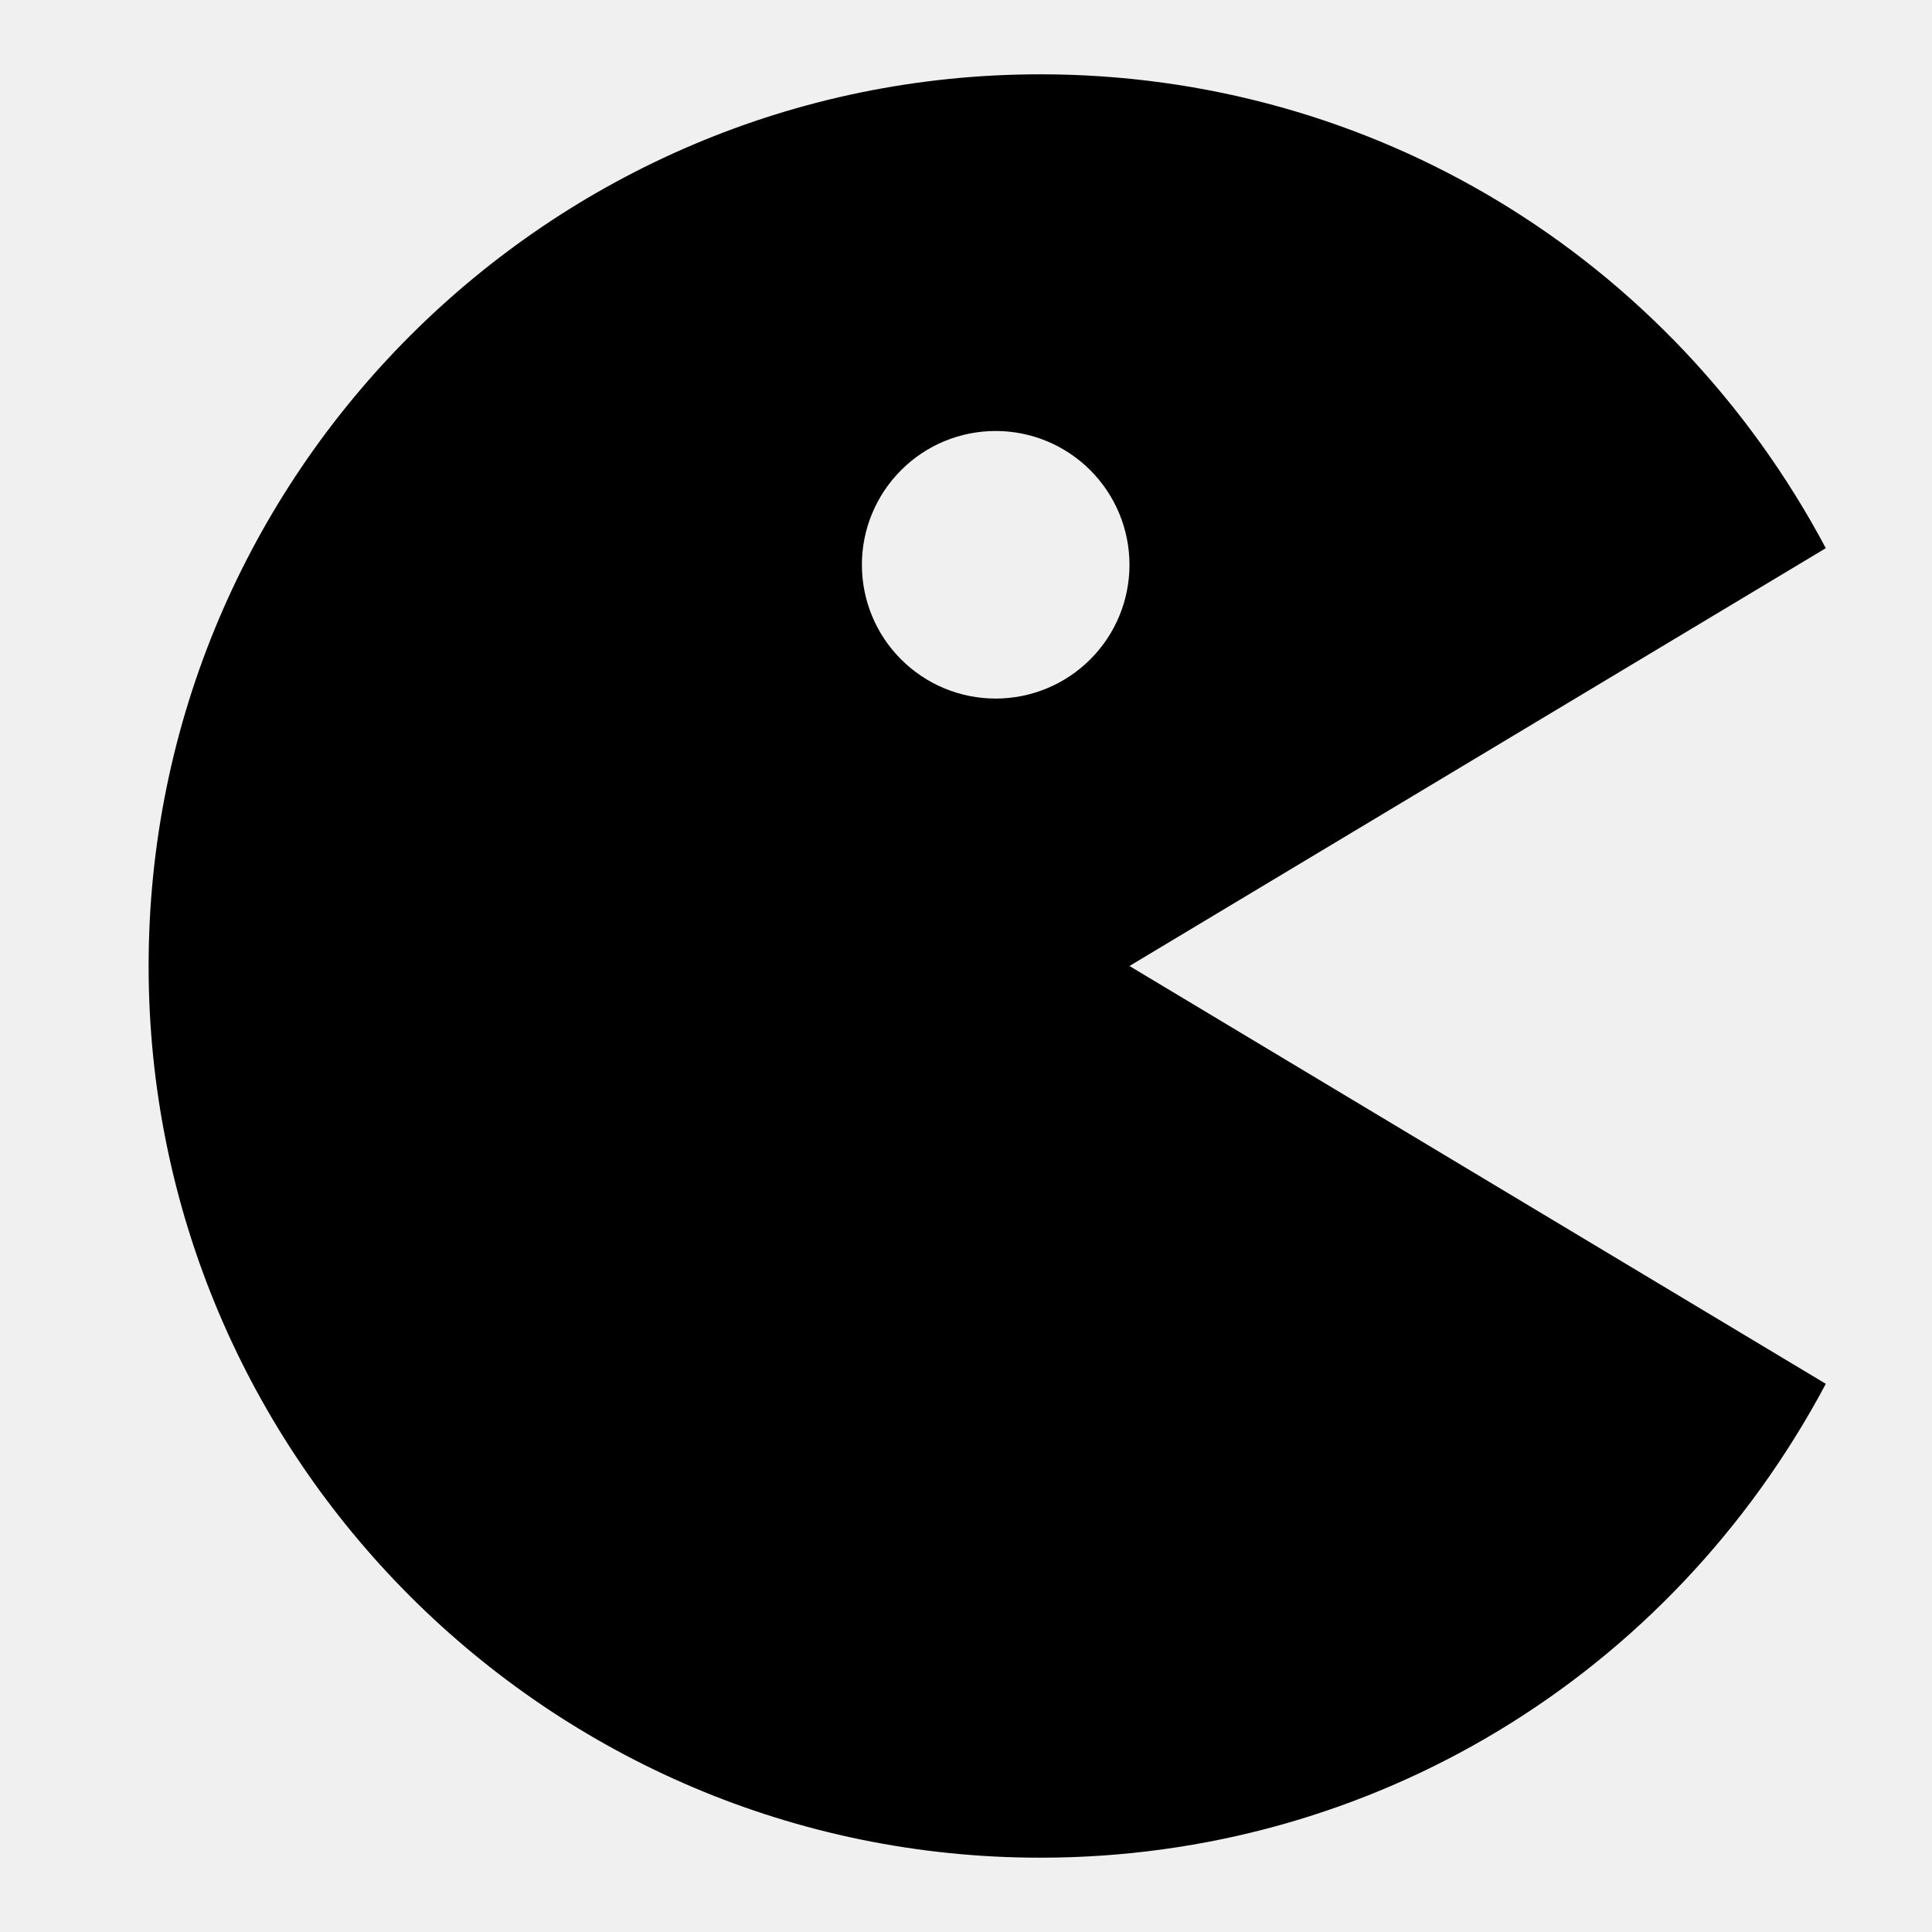
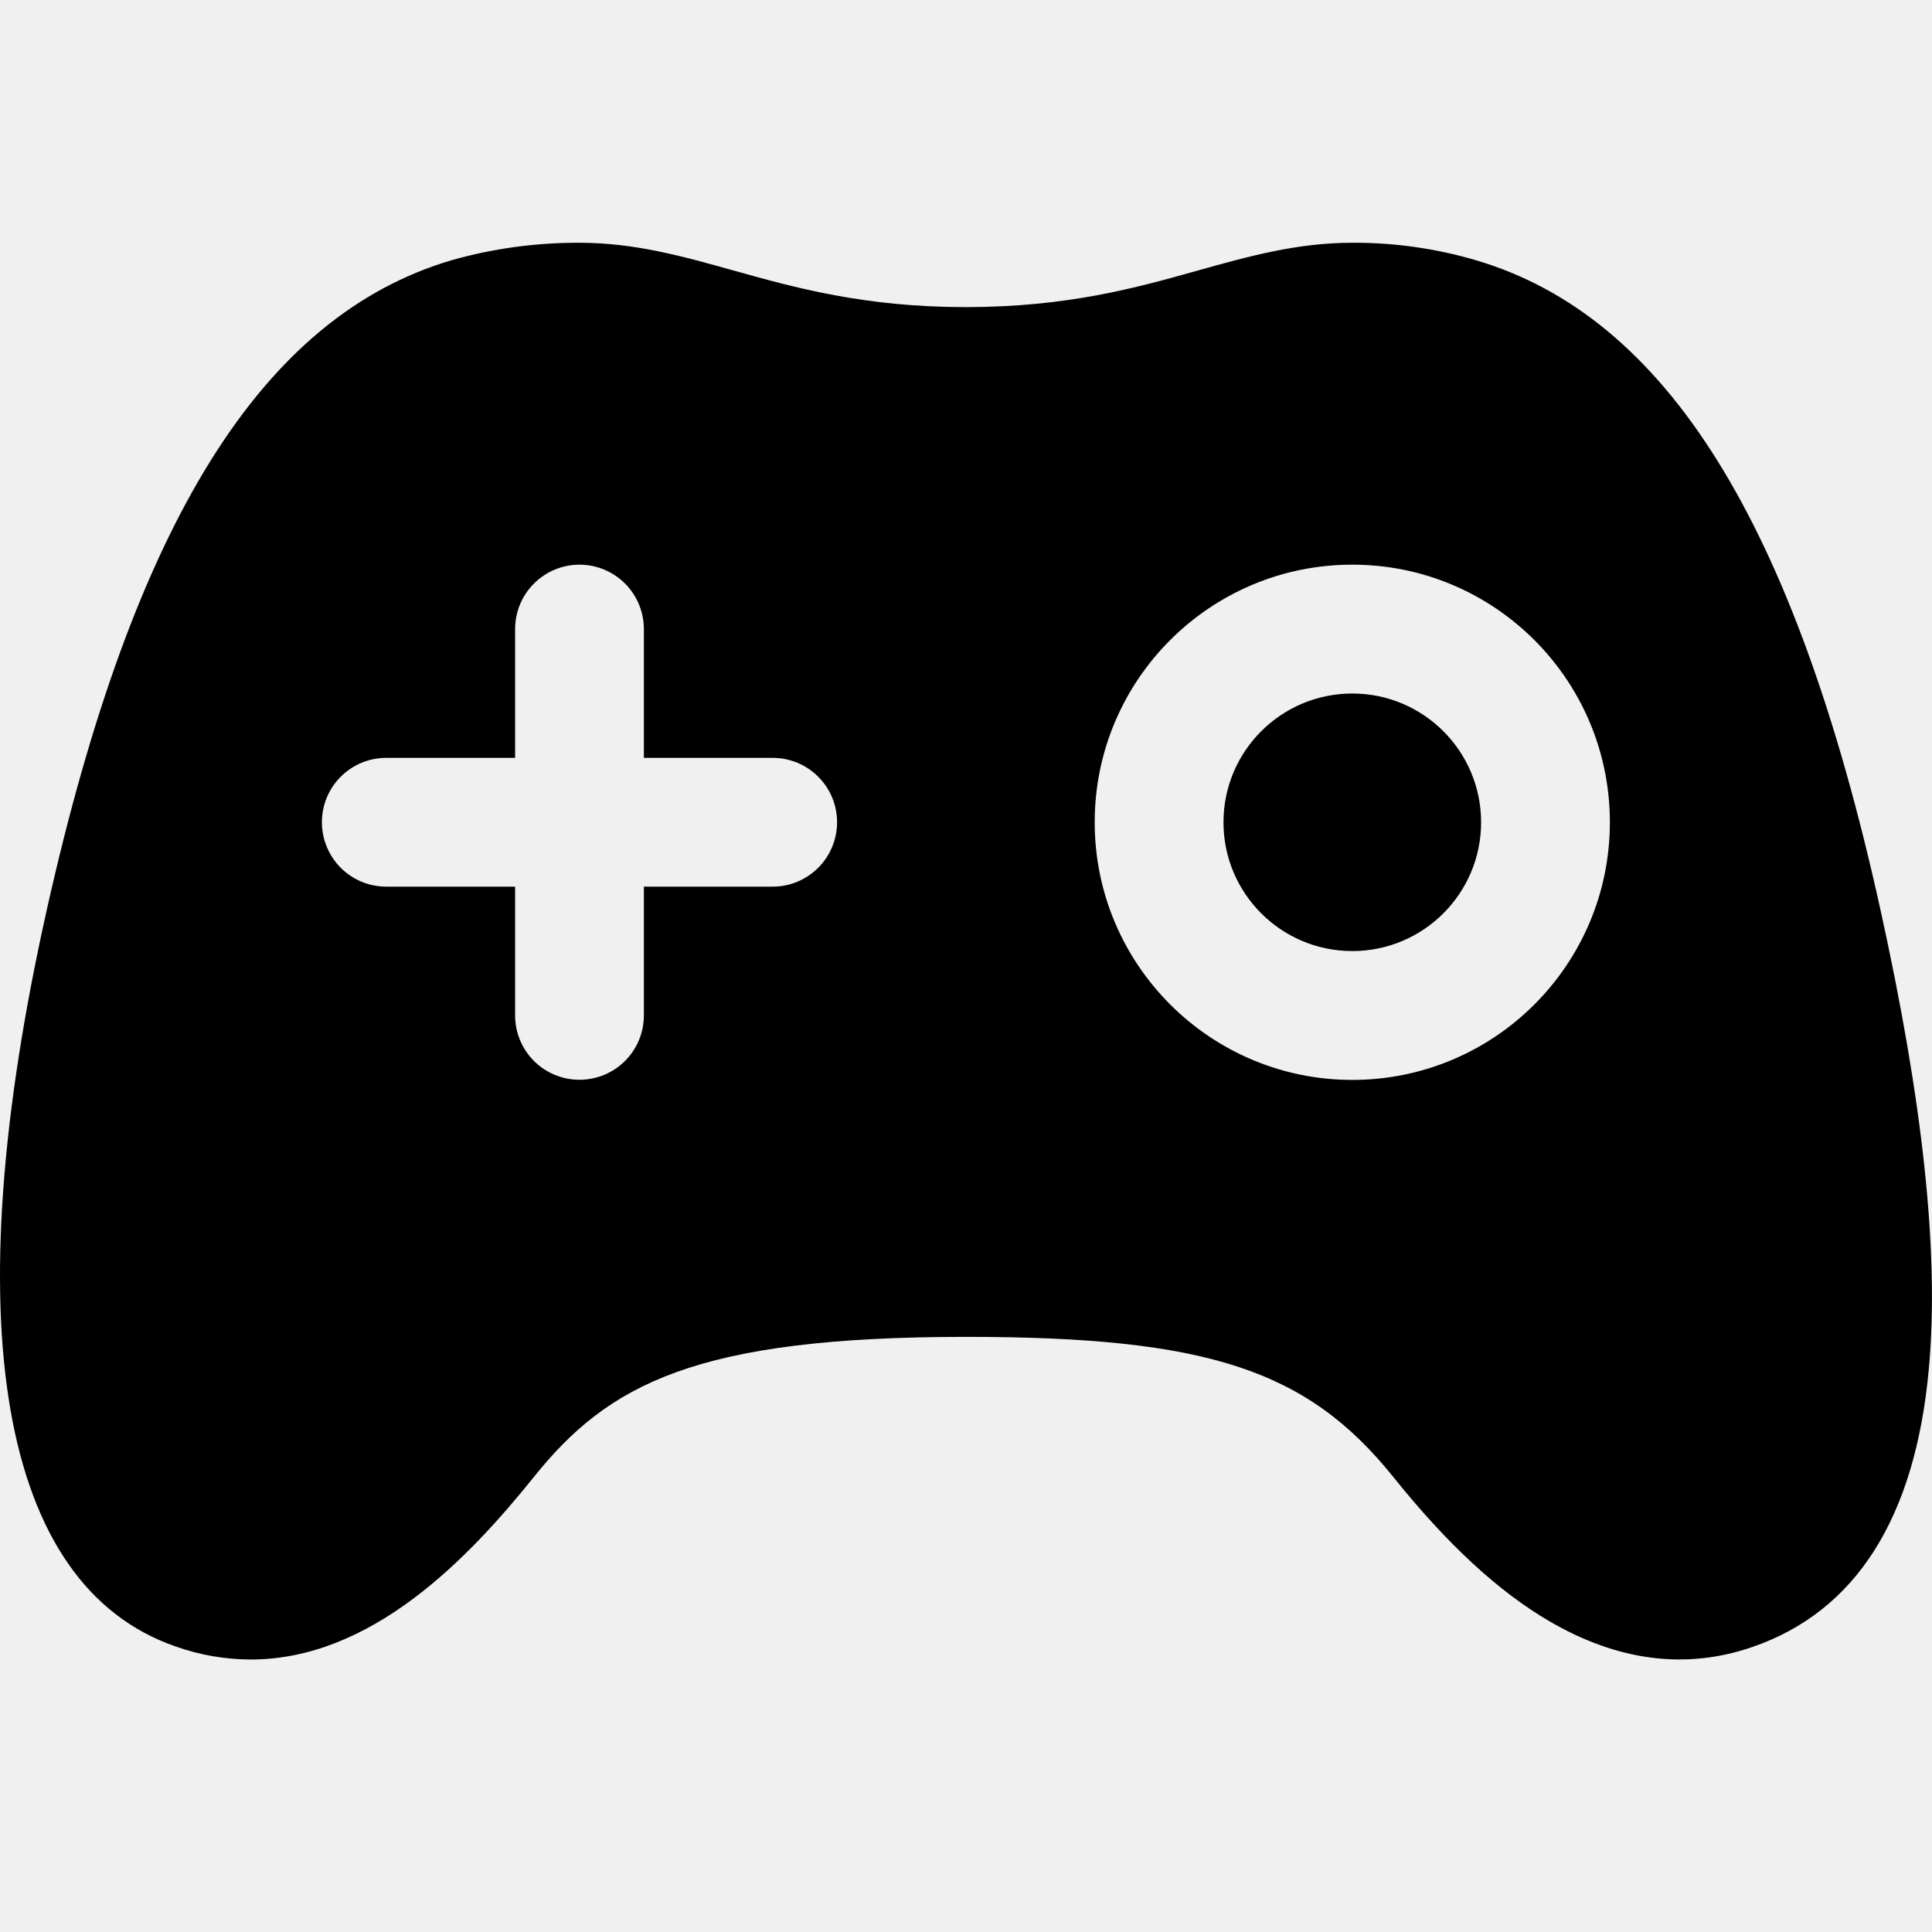
<svg xmlns="http://www.w3.org/2000/svg" width="26" height="26" viewBox="0 0 26 26" fill="none">
-   <path d="M14 25C18.463 25 22.476 22.558 24.571 18.623L15.2 13L24.571 7.377C22.476 3.442 18.463 1 14 1C7.383 1 2 6.383 2 13C2 19.617 7.383 25 14 25ZM13.4 5.8C13.877 5.8 14.335 5.99 14.673 6.328C15.011 6.666 15.2 7.124 15.2 7.601C15.2 8.079 15.01 8.537 14.672 8.874C14.334 9.212 13.876 9.401 13.399 9.401C12.921 9.401 12.463 9.211 12.126 8.873C11.788 8.536 11.599 8.078 11.599 7.6C11.599 7.122 11.789 6.665 12.127 6.327C12.464 5.989 12.922 5.8 13.4 5.8Z" fill="black" />
+   <g clip-path="url(#clip0_675_4156)">
+     <path fill-rule="evenodd" clip-rule="evenodd" d="M19.859 3.501C22.424 4.258 24.153 7.03 25.302 12.223C25.883 14.849 26.098 16.875 25.958 18.417C25.775 20.429 24.974 21.69 23.575 22.167C22.687 22.472 21.773 22.354 20.858 21.822C20.17 21.422 19.48 20.786 18.751 19.877C17.59 18.432 16.246 17.991 12.998 17.991C9.363 17.991 8.188 18.626 7.184 19.877C6.296 20.983 4.996 22.333 3.374 22.333C3.03 22.332 2.689 22.273 2.365 22.158C-0.002 21.34 -0.619 17.81 0.635 12.22C1.8 7.025 3.528 4.254 6.08 3.501C6.639 3.343 7.217 3.265 7.798 3.267C8.539 3.267 9.185 3.448 9.87 3.64C10.696 3.871 11.633 4.133 12.998 4.133C14.364 4.133 15.301 3.871 16.125 3.639C16.809 3.448 17.456 3.267 18.199 3.267C18.761 3.264 19.32 3.343 19.859 3.501ZM8.665 11.932H10.399C10.628 11.932 10.849 11.841 11.011 11.678C11.174 11.515 11.265 11.295 11.265 11.065C11.265 10.835 11.174 10.615 11.011 10.453C10.849 10.29 10.628 10.199 10.399 10.199H8.665V8.466C8.665 8.236 8.574 8.016 8.411 7.853C8.249 7.691 8.028 7.599 7.798 7.599C7.569 7.599 7.348 7.691 7.186 7.853C7.023 8.016 6.932 8.236 6.932 8.466V10.199H5.198C4.968 10.199 4.748 10.29 4.585 10.453C4.423 10.615 4.332 10.835 4.332 11.065C4.332 11.295 4.423 11.515 4.585 11.678C4.748 11.841 4.968 11.932 5.198 11.932H6.932V13.665C6.932 13.895 7.023 14.115 7.186 14.278C7.348 14.44 7.569 14.531 7.798 14.531C8.028 14.531 8.249 14.44 8.411 14.278C8.574 14.115 8.665 13.895 8.665 13.665V11.932ZM19.932 11.066C19.932 12.023 19.156 12.799 18.199 12.799C17.241 12.799 16.465 12.023 16.465 11.066C16.465 10.109 17.241 9.333 18.199 9.333C19.156 9.333 19.932 10.109 19.932 11.066ZM21.665 11.066C21.665 12.98 20.113 14.533 18.199 14.533C16.284 14.533 14.732 12.98 14.732 11.066C14.732 9.151 16.284 7.599 18.199 7.599C20.113 7.599 21.665 9.151 21.665 11.066Z" fill="black" />
+   </g>
+   <defs>
+     <clipPath id="clip0_675_4156">
+       <rect width="26" height="26" fill="white" />
+     </clipPath>
+   </defs>
</svg>
